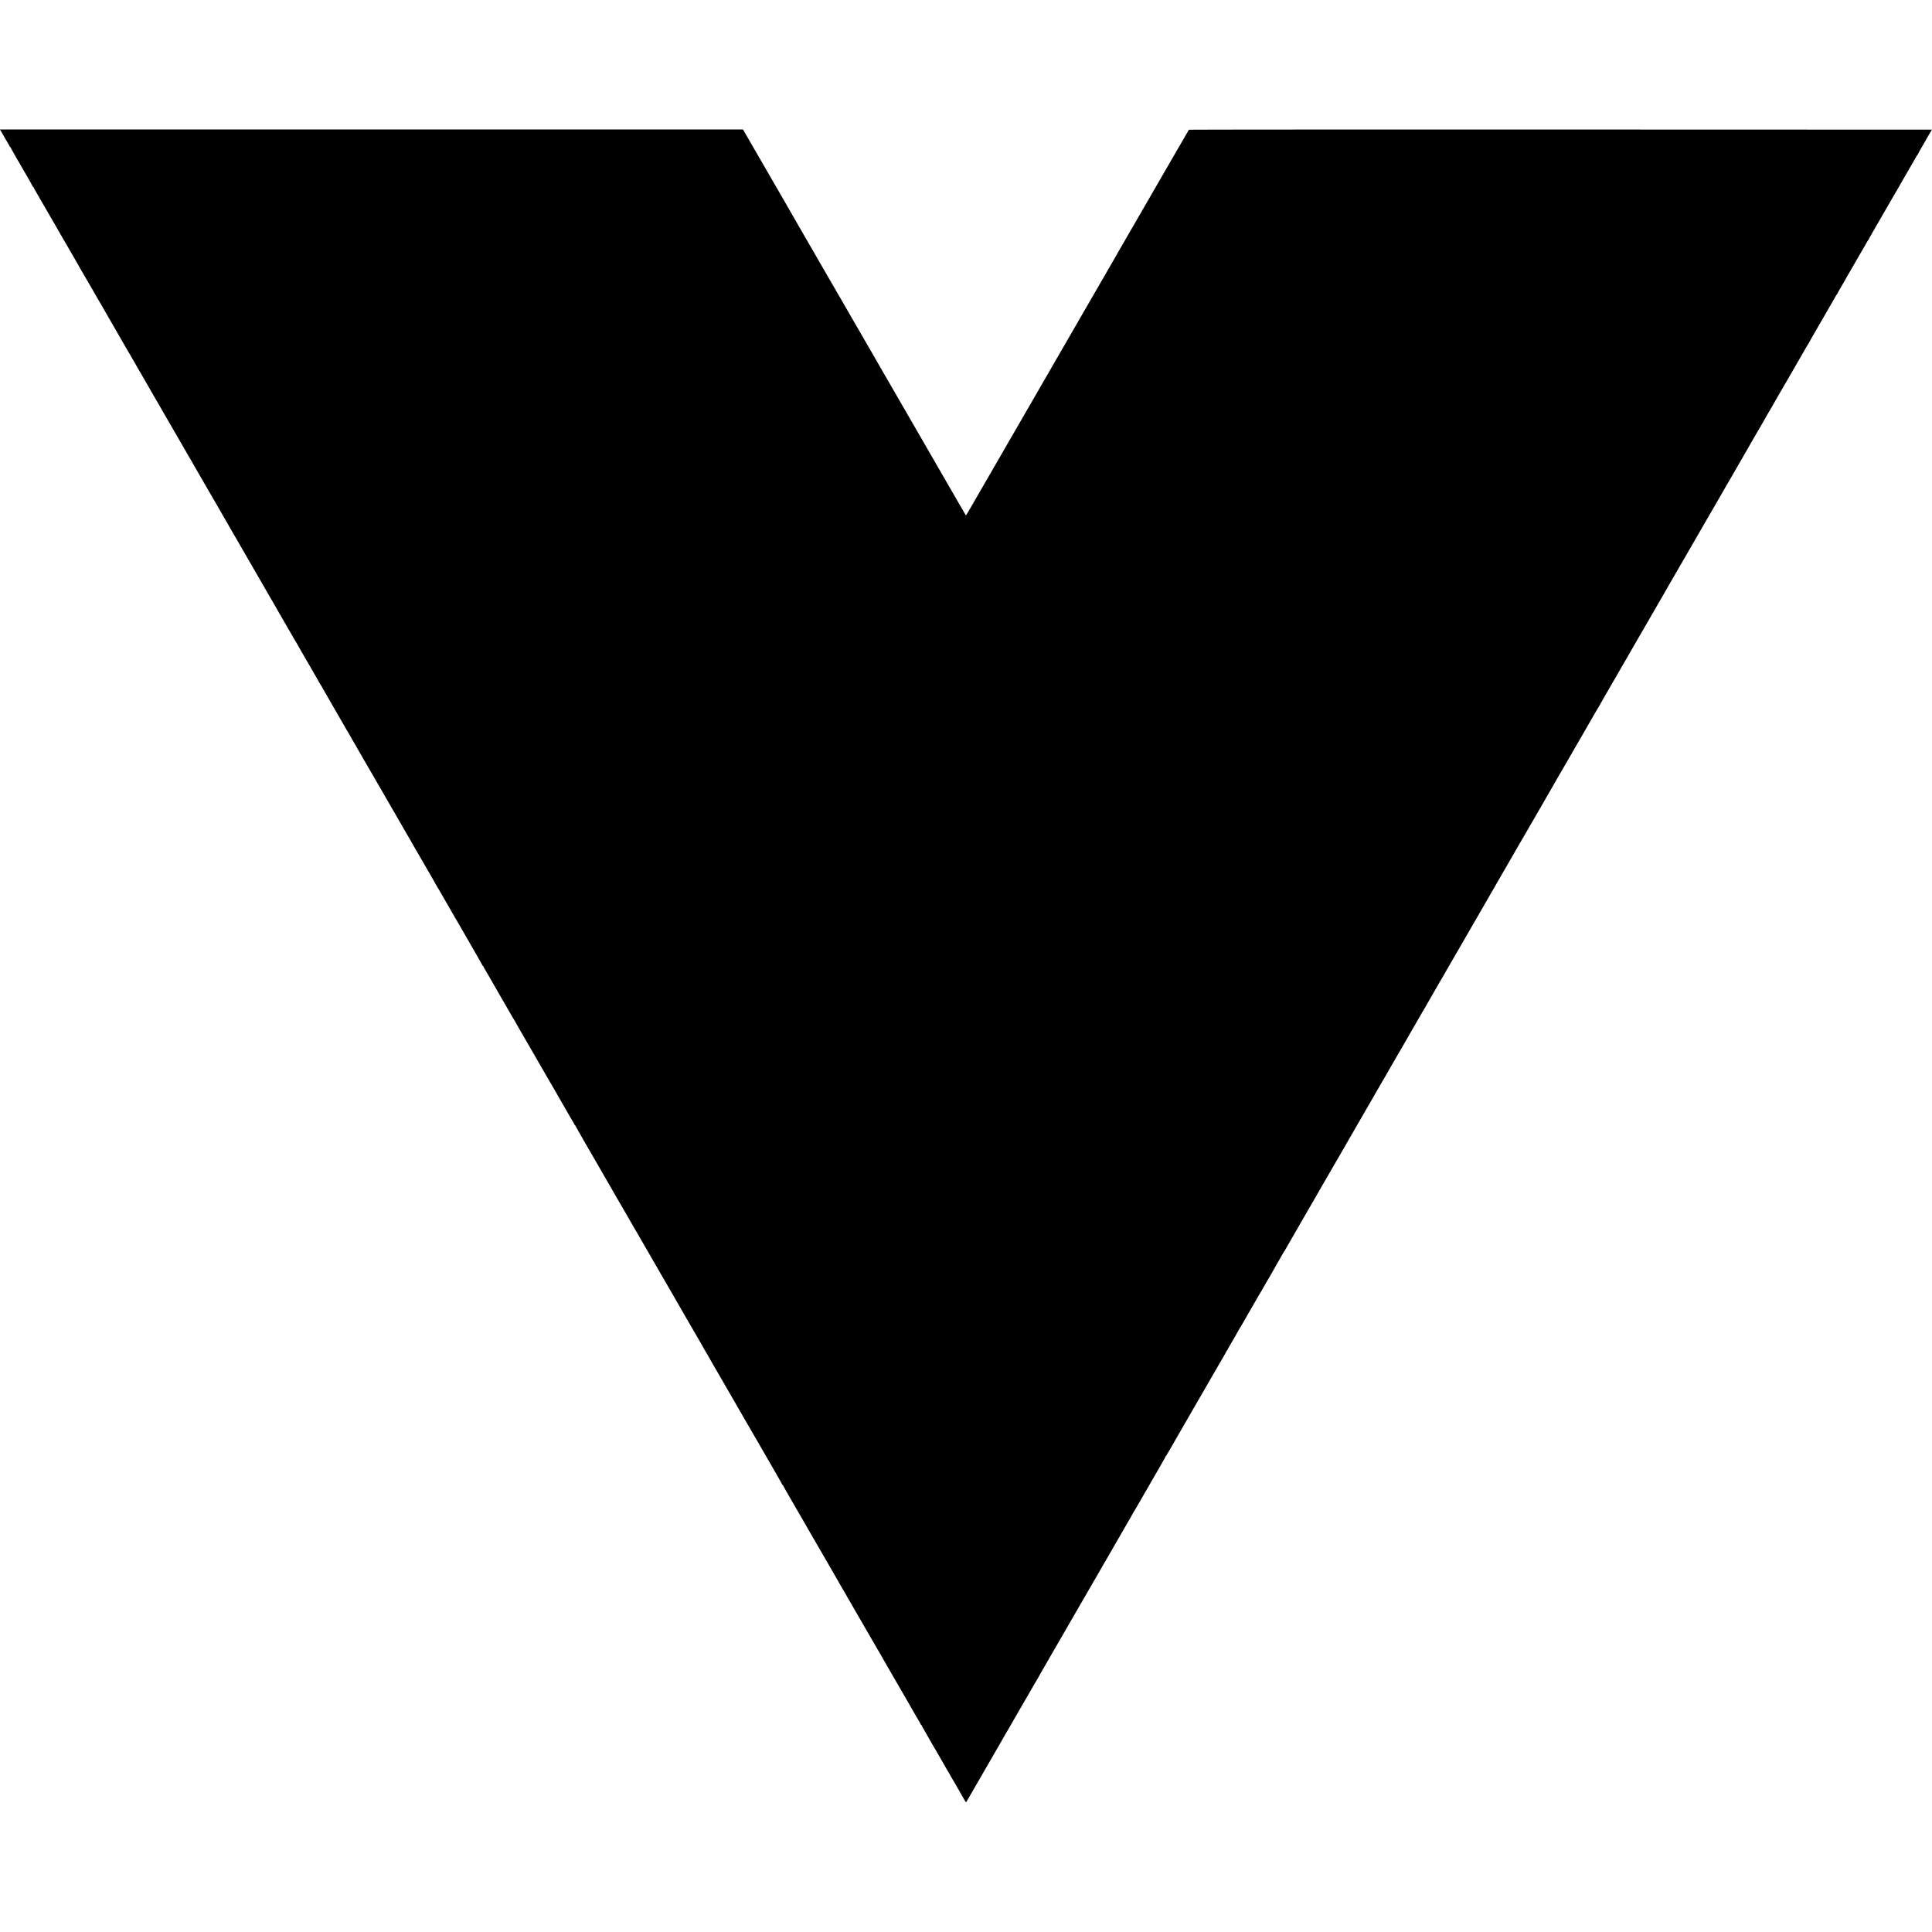
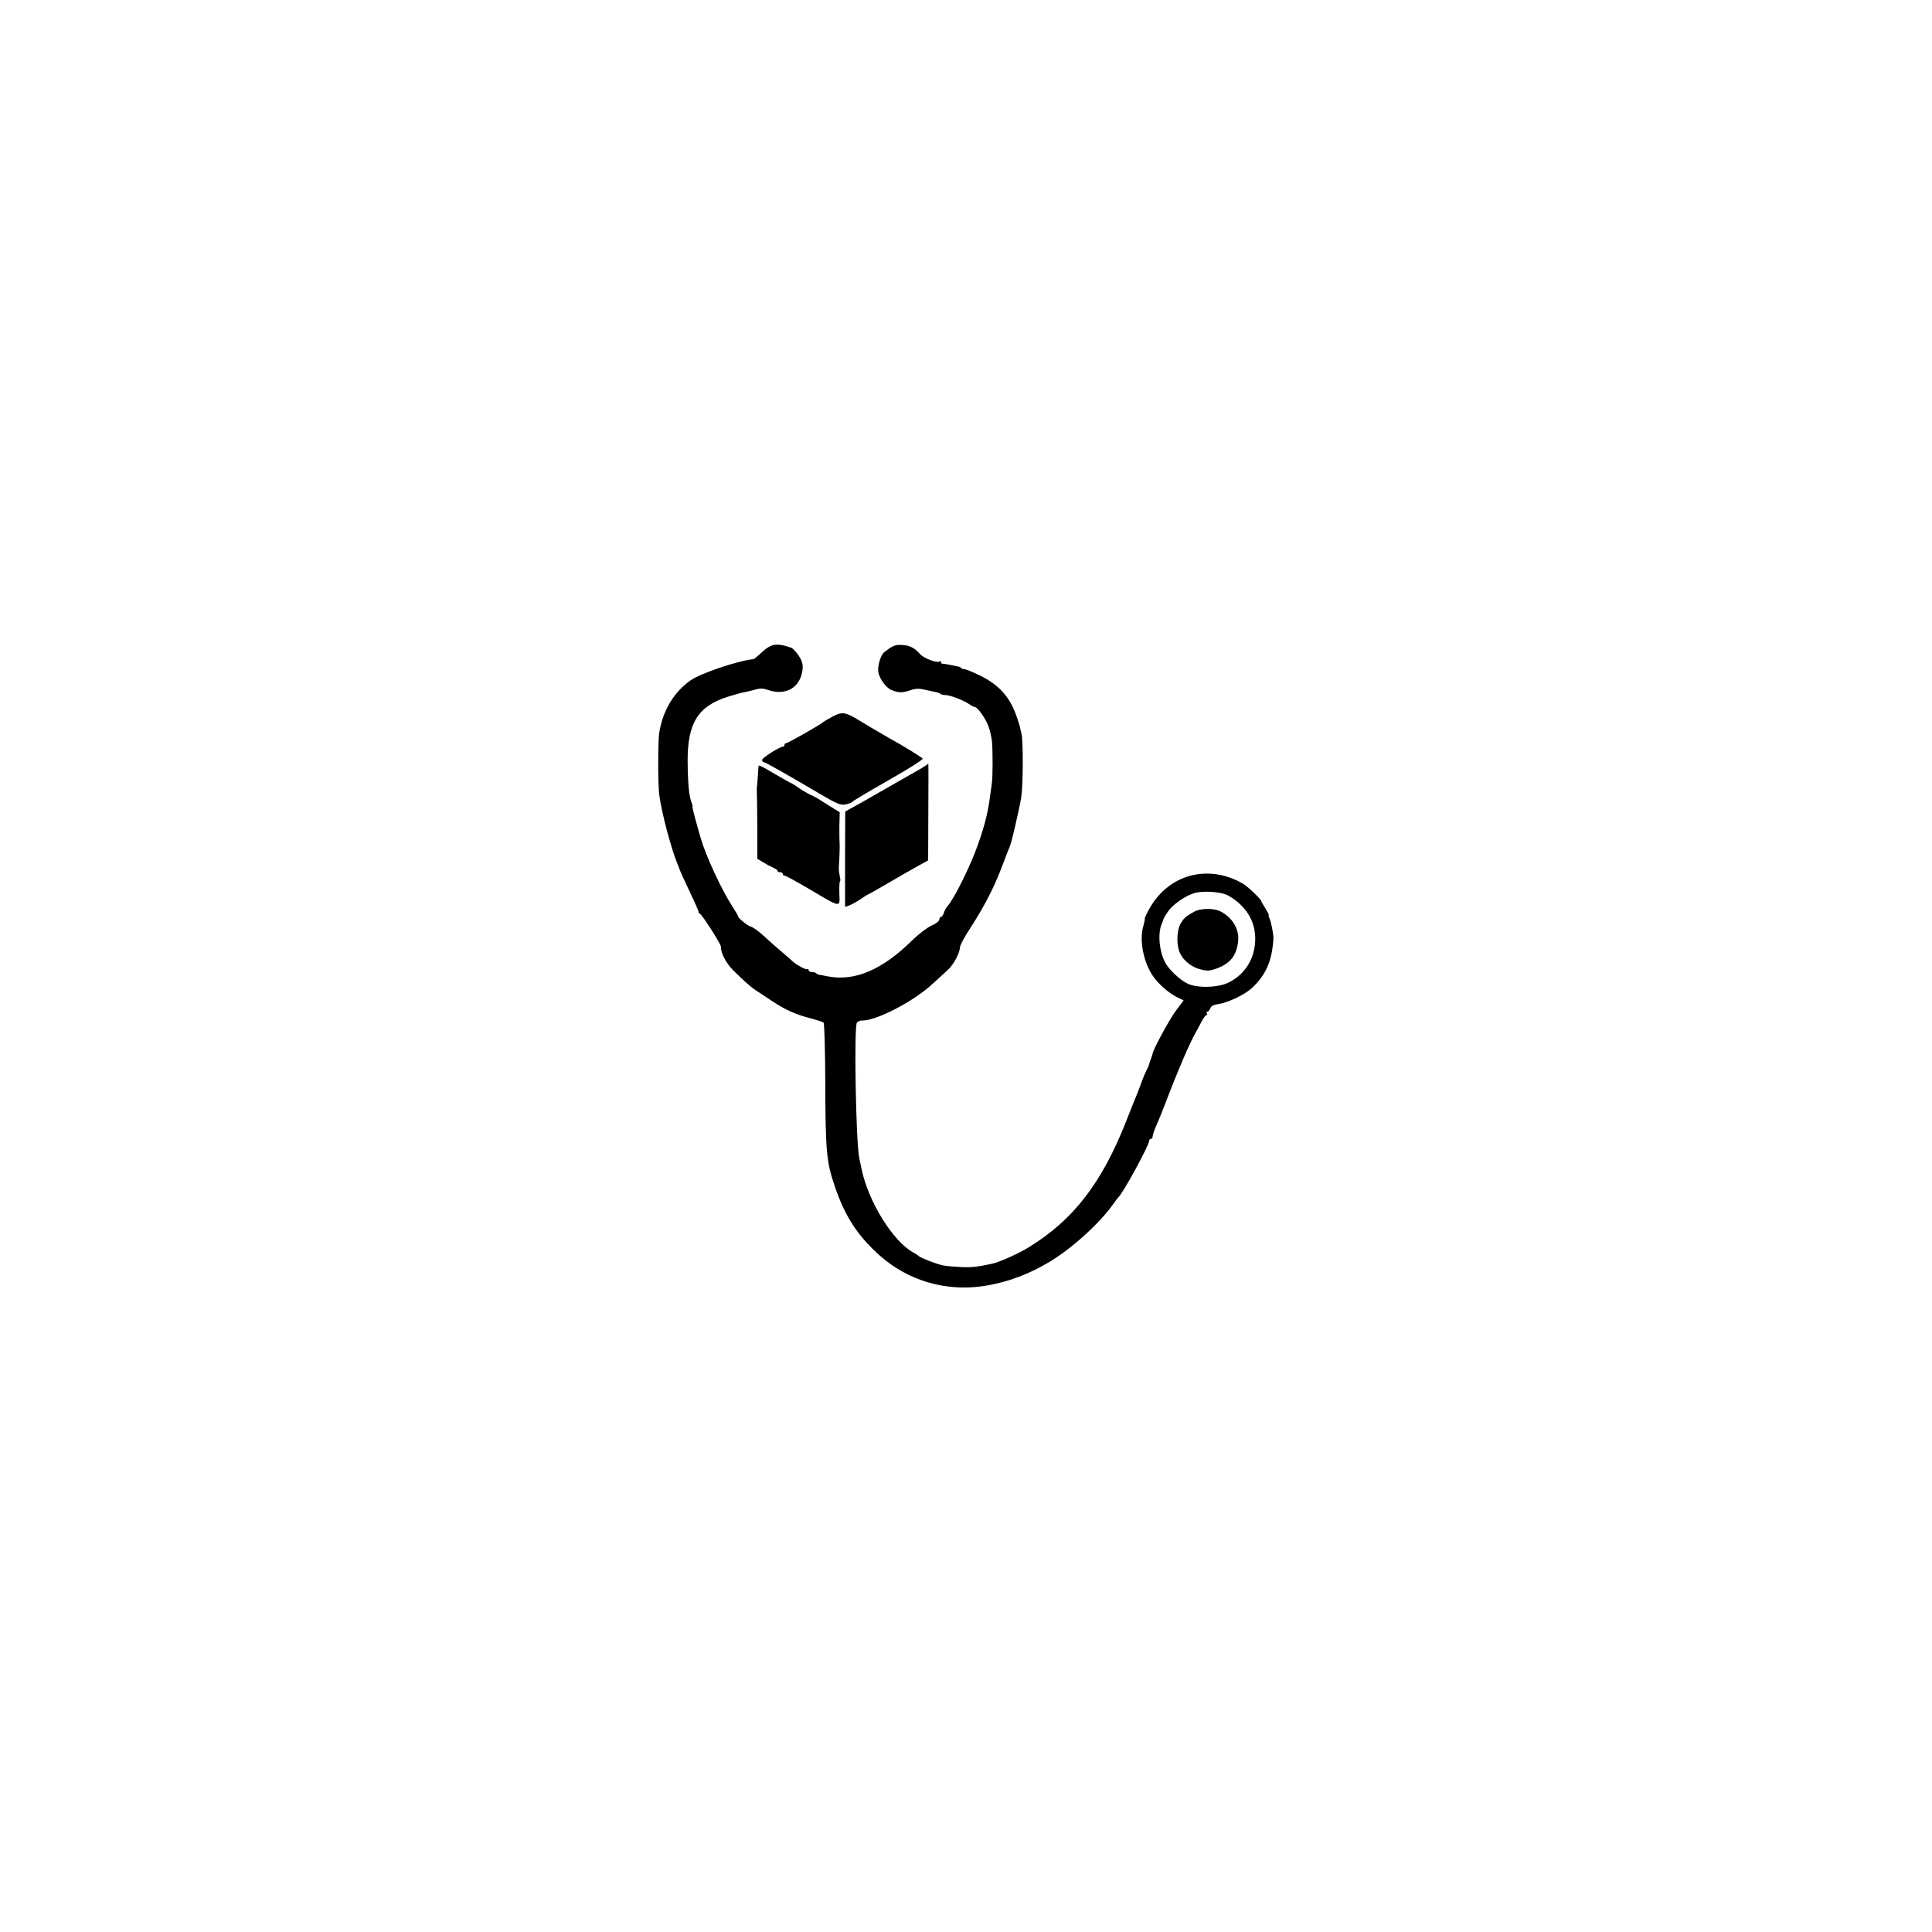
- <svg xmlns="http://www.w3.org/2000/svg" version="1.0" width="16pt" height="16pt" viewBox="0 0 16 16" preserveAspectRatio="xMidYMid meet">
-   <g transform="translate(0,16) scale(0.00032,-0.00032)" fill="#000000" stroke="none">
-     <path d="M18 46618 c45 -75 122 -207 122 -211 0 -2 25 -45 55 -95 30 -50 55 -96 55 -102 0 -5 5 -10 10 -10 6 0 10 -4 10 -9 0 -5 73 -135 161 -288 89 -153 173 -298 187 -323 14 -25 32 -57 41 -72 88 -149 187 -324 189 -335 2 -7 8 -13 13 -13 5 0 9 -4 9 -10 0 -5 46 -89 103 -187 175 -302 490 -846 507 -876 8 -16 20 -36 25 -45 28 -46 290 -498 339 -585 13 -23 74 -129 136 -236 61 -107 123 -215 137 -240 14 -25 29 -50 33 -56 5 -5 23 -37 40 -70 18 -33 38 -67 44 -75 11 -16 21 -33 63 -109 14 -25 29 -50 33 -56 4 -5 21 -35 38 -65 55 -100 261 -455 269 -465 4 -5 14 -21 20 -35 15 -29 41 -75 103 -180 24 -41 52 -88 60 -105 9 -16 57 -100 107 -185 112 -193 362 -626 380 -660 8 -14 23 -38 33 -55 11 -16 23 -37 27 -45 4 -8 26 -46 48 -85 23 -38 53 -90 67 -115 46 -81 64 -113 178 -310 62 -107 121 -210 132 -227 37 -67 56 -99 85 -148 16 -27 32 -57 36 -65 4 -8 15 -27 25 -42 9 -15 53 -89 96 -165 44 -76 177 -307 296 -513 120 -206 268 -463 330 -570 131 -227 117 -203 200 -348 36 -62 73 -125 82 -140 10 -15 21 -34 25 -42 4 -8 20 -37 36 -65 17 -27 38 -65 48 -82 49 -85 64 -111 87 -153 13 -25 28 -49 32 -55 4 -5 78 -134 165 -285 87 -151 166 -288 176 -305 10 -16 26 -43 35 -59 9 -17 125 -217 257 -445 132 -229 253 -441 270 -471 17 -30 45 -79 64 -108 18 -29 33 -54 33 -57 0 -2 20 -37 44 -77 24 -40 123 -212 221 -383 97 -170 190 -330 205 -355 16 -25 39 -65 53 -90 13 -25 81 -144 152 -265 70 -121 137 -238 150 -260 12 -22 37 -65 55 -95 18 -30 43 -73 55 -95 12 -22 48 -85 80 -140 77 -132 163 -280 190 -330 13 -22 71 -123 130 -225 59 -102 116 -199 126 -217 10 -17 29 -50 43 -72 15 -22 26 -43 26 -45 0 -2 27 -50 60 -106 33 -56 60 -103 60 -105 0 -2 55 -98 90 -155 8 -14 182 -316 239 -414 13 -22 45 -79 72 -124 27 -46 49 -86 49 -89 0 -2 14 -24 30 -48 16 -24 30 -46 30 -49 0 -5 74 -135 100 -176 5 -8 24 -42 43 -75 50 -88 58 -101 262 -455 104 -179 199 -345 213 -370 14 -25 28 -49 32 -55 4 -5 17 -26 28 -45 10 -19 62 -109 114 -200 114 -197 133 -230 170 -295 16 -27 33 -57 38 -65 17 -28 96 -165 103 -180 4 -8 16 -28 26 -45 10 -16 77 -131 148 -255 72 -124 181 -313 243 -420 62 -107 121 -209 131 -227 35 -62 323 -560 392 -678 38 -66 83 -145 100 -175 16 -30 33 -59 37 -65 4 -5 17 -27 29 -47 34 -61 56 -100 90 -156 17 -29 31 -55 31 -57 0 -2 17 -32 39 -67 21 -35 134 -229 251 -433 117 -203 235 -407 261 -451 27 -45 49 -85 49 -88 0 -4 8 -19 19 -34 15 -21 200 -341 309 -533 10 -19 33 -58 51 -87 17 -29 31 -54 31 -56 0 -2 25 -44 55 -94 30 -50 55 -95 55 -98 0 -4 6 -15 14 -23 7 -9 27 -41 43 -71 17 -30 170 -297 342 -594 171 -296 311 -542 311 -547 0 -5 5 -9 10 -9 6 0 10 -4 10 -10 0 -5 22 -47 49 -92 27 -46 58 -99 68 -118 24 -43 81 -140 93 -160 5 -8 66 -114 135 -235 69 -121 130 -227 135 -235 12 -21 259 -447 283 -490 10 -19 28 -47 38 -62 11 -14 19 -29 19 -32 0 -3 37 -69 83 -148 99 -170 305 -526 337 -583 13 -22 31 -53 41 -70 11 -16 22 -37 26 -45 7 -14 82 -146 103 -180 14 -24 181 -311 205 -355 13 -22 46 -80 75 -130 29 -49 64 -110 78 -135 14 -25 51 -88 82 -140 31 -52 59 -102 63 -110 4 -8 18 -33 31 -55 205 -353 284 -489 309 -535 17 -30 45 -78 62 -106 18 -28 36 -60 39 -72 4 -12 12 -22 17 -22 5 0 9 -4 9 -10 0 -5 109 -197 241 -427 133 -230 250 -431 259 -448 51 -90 222 -385 280 -485 37 -63 78 -135 92 -160 14 -25 67 -117 118 -205 51 -88 101 -175 111 -193 34 -58 55 -95 149 -257 51 -88 101 -173 110 -190 9 -16 76 -131 147 -255 72 -124 140 -241 151 -260 61 -108 281 -489 355 -615 38 -66 77 -133 87 -150 35 -63 91 -161 100 -175 14 -23 99 -169 128 -220 54 -97 135 -235 142 -245 4 -5 20 -32 35 -60 26 -48 238 -416 276 -480 10 -16 26 -46 37 -65 30 -53 382 -661 403 -695 10 -16 22 -37 26 -45 4 -8 26 -48 50 -88 24 -41 43 -75 43 -77 0 -2 22 -40 50 -85 27 -45 50 -84 50 -86 0 -3 38 -69 83 -147 84 -142 302 -520 340 -587 10 -19 34 -60 52 -90 18 -30 44 -75 57 -100 14 -25 45 -79 70 -120 25 -41 56 -96 70 -121 14 -25 77 -133 138 -240 62 -107 122 -210 132 -229 25 -43 310 -535 337 -581 11 -19 26 -45 34 -59 17 -32 238 -414 266 -460 11 -19 24 -41 28 -49 3 -7 75 -133 160 -278 84 -146 153 -269 153 -274 0 -5 5 -9 10 -9 6 0 10 -4 10 -10 0 -5 82 -150 181 -322 182 -314 201 -346 240 -415 12 -21 80 -139 152 -263 71 -124 141 -245 155 -270 14 -25 28 -49 32 -55 6 -8 145 -248 220 -380 37 -66 209 -362 229 -395 11 -19 24 -42 28 -49 4 -8 67 -118 140 -243 73 -125 133 -230 133 -233 0 -2 15 -28 33 -57 19 -29 47 -78 64 -108 17 -30 53 -93 79 -139 53 -90 82 -141 157 -272 82 -142 115 -199 381 -659 142 -245 268 -463 281 -485 12 -22 71 -125 132 -230 60 -104 172 -298 248 -430 76 -132 146 -253 156 -270 11 -16 22 -36 26 -44 3 -8 30 -54 60 -103 29 -49 53 -91 53 -93 0 -3 18 -34 40 -70 22 -36 40 -67 40 -69 0 -2 37 -66 81 -142 45 -77 98 -168 119 -204 20 -36 47 -81 58 -100 12 -19 27 -47 33 -62 6 -16 15 -28 20 -28 5 0 9 -4 9 -9 0 -6 63 -118 140 -251 77 -133 140 -243 140 -245 0 -2 18 -33 41 -70 22 -37 49 -83 60 -101 10 -19 29 -51 40 -71 25 -45 109 -189 126 -218 7 -11 17 -29 22 -40 6 -11 22 -38 35 -60 14 -22 37 -62 52 -90 14 -27 35 -62 45 -77 11 -14 19 -29 19 -32 0 -3 18 -35 40 -71 22 -36 40 -67 40 -69 0 -2 19 -35 42 -72 23 -38 55 -94 72 -124 26 -47 139 -244 171 -298 6 -9 21 -36 34 -60 28 -48 37 -51 51 -19 6 12 19 36 29 52 10 17 27 46 38 65 11 19 104 181 208 360 103 179 199 345 213 370 14 25 42 74 64 109 21 34 38 65 38 67 0 2 18 33 40 69 22 36 40 67 40 69 0 3 177 310 199 346 16 26 136 234 140 244 2 5 25 44 52 88 27 44 49 81 49 84 0 2 18 34 40 70 22 36 40 67 40 69 0 2 20 36 43 77 35 58 169 289 297 513 9 17 50 86 90 155 40 69 86 150 103 180 16 30 35 62 41 70 6 8 16 24 22 35 35 64 72 129 167 293 59 100 116 199 127 220 11 20 30 53 41 72 43 72 1070 1850 1121 1940 14 25 65 113 113 195 48 83 96 166 107 185 10 19 28 50 38 68 11 18 73 124 137 235 64 111 175 303 246 427 71 124 173 299 225 390 52 91 116 202 143 248 27 45 49 85 49 89 0 4 6 14 14 22 7 9 28 43 46 76 26 47 251 436 378 655 11 19 29 51 40 70 11 19 101 176 201 348 99 172 181 317 181 323 0 5 5 9 10 9 6 0 10 5 10 11 0 6 8 23 18 37 11 15 32 52 49 82 16 30 130 228 253 440 122 212 234 405 248 430 13 25 39 70 57 100 39 65 69 117 130 225 25 44 50 87 55 95 12 19 78 134 220 380 61 107 129 224 150 260 161 277 222 382 246 425 15 28 47 83 71 123 24 41 43 78 43 83 0 5 4 9 8 9 4 0 13 12 19 28 7 15 23 45 36 67 66 110 277 478 277 483 0 3 6 13 14 21 7 9 27 41 43 71 17 30 45 80 63 110 34 57 375 649 394 685 6 11 16 27 22 35 6 8 26 42 44 75 18 33 41 74 51 90 10 17 24 41 32 55 54 97 72 128 88 152 11 14 19 28 19 30 0 3 79 141 175 308 96 167 175 305 175 308 0 3 6 13 14 21 7 9 26 39 41 66 33 60 276 483 338 587 24 40 46 80 50 88 4 8 13 24 20 35 14 23 95 163 125 215 11 19 52 91 92 160 40 69 80 139 90 155 9 17 103 179 207 360 105 182 200 346 211 365 103 181 463 802 489 845 7 11 15 27 19 35 4 8 29 51 55 95 64 110 828 1433 848 1470 9 17 24 41 33 55 9 14 29 48 45 77 15 28 52 93 82 145 30 51 62 107 71 123 17 30 231 398 400 690 51 88 103 179 115 202 12 23 26 48 32 55 6 7 24 38 40 68 17 30 61 107 98 170 37 63 84 144 103 180 19 36 41 72 48 81 8 8 14 18 14 21 0 4 27 51 59 106 32 55 72 124 89 154 16 29 71 125 122 213 51 88 104 180 118 205 13 25 28 50 32 55 4 6 17 26 28 45 11 19 45 80 77 135 31 55 66 116 77 135 11 19 88 152 171 295 401 694 620 1072 650 1125 11 19 87 152 170 295 83 143 158 273 166 288 9 16 21 36 26 45 6 9 31 52 55 96 25 43 54 94 66 115 11 20 95 164 186 321 91 157 173 299 182 315 9 17 26 46 37 65 12 19 66 114 121 210 56 96 108 186 117 200 8 14 24 40 34 59 24 45 383 664 412 713 5 9 17 29 26 45 15 28 120 210 241 419 36 61 68 117 72 125 4 8 12 23 19 34 35 57 245 420 262 453 11 20 35 61 53 90 17 29 32 54 32 56 0 3 28 51 62 108 33 57 70 119 80 138 10 19 23 42 28 50 5 8 32 53 59 100 27 47 149 258 271 470 122 212 234 405 248 430 30 53 62 108 80 135 6 11 15 27 19 35 4 8 85 150 181 315 96 165 187 323 202 350 31 56 116 202 130 225 5 8 25 42 43 75 19 33 92 159 162 280 149 257 157 271 202 350 19 33 38 67 43 75 9 14 228 392 275 475 12 22 55 96 95 165 40 69 80 139 90 155 24 42 202 350 221 383 9 15 27 47 41 72 14 25 75 131 136 236 61 106 121 210 134 232 99 172 271 470 279 482 5 8 23 40 40 70 18 30 81 141 142 245 60 105 121 210 135 235 14 25 71 124 127 220 56 96 143 247 194 335 51 88 96 167 102 175 14 24 180 311 204 355 23 43 340 590 356 615 5 8 50 87 101 175 171 301 517 898 582 1008 25 43 46 81 46 83 0 2 12 23 27 47 14 23 40 67 56 97 16 30 35 62 42 70 7 8 15 22 18 30 4 8 20 38 37 65 16 28 33 57 37 65 6 12 111 196 143 250 5 8 55 95 112 193 57 98 113 195 126 215 12 20 27 46 32 57 6 11 14 27 20 35 5 8 76 130 156 270 80 140 165 287 187 325 23 39 52 90 66 115 13 25 30 52 37 61 8 8 14 18 14 21 0 4 41 77 92 165 50 87 175 302 276 478 101 176 208 360 236 408 28 49 67 117 86 152 19 35 41 70 48 77 6 6 12 15 12 19 0 7 124 224 167 291 12 21 23 40 23 42 0 2 21 40 46 83 26 43 55 92 64 109 54 95 327 568 354 614 19 30 45 75 59 100 71 128 82 145 89 148 4 2 8 8 8 13 0 5 42 82 94 172 311 538 496 858 518 897 14 25 40 70 58 100 18 30 42 71 53 90 10 19 79 139 152 265 73 127 142 246 153 265 10 19 43 76 72 125 29 50 63 108 75 130 65 116 80 140 87 143 4 2 8 8 8 12 0 8 114 212 140 250 6 8 14 24 20 35 5 11 54 97 108 190 l100 170 -9611 3 c-5286 1 -9614 -1 -9618 -5 -5 -6 -419 -719 -619 -1068 -89 -155 -267 -463 -323 -560 -38 -66 -81 -140 -95 -165 -31 -56 -263 -457 -526 -910 -110 -190 -224 -388 -254 -440 -29 -52 -61 -109 -71 -125 -23 -39 -243 -420 -268 -465 -11 -19 -204 -352 -428 -740 -224 -388 -477 -826 -563 -975 -85 -148 -185 -322 -222 -385 -37 -63 -120 -207 -185 -320 -65 -113 -177 -306 -248 -430 -72 -124 -172 -297 -222 -385 -51 -88 -142 -245 -202 -350 -131 -226 -247 -427 -408 -705 -65 -113 -249 -432 -410 -710 -160 -278 -388 -673 -506 -877 -118 -205 -216 -373 -219 -373 -3 0 -52 82 -109 183 -58 100 -144 250 -192 332 -95 164 -402 696 -647 1120 -85 149 -228 396 -317 550 -212 365 -982 1700 -1008 1745 -10 19 -43 76 -72 125 -29 50 -64 110 -77 135 -14 25 -63 110 -110 190 -47 80 -96 165 -110 190 -14 25 -99 171 -188 325 -89 154 -174 300 -188 325 -13 25 -64 113 -112 195 -48 83 -140 242 -205 355 -65 113 -183 317 -263 454 -79 137 -152 264 -163 282 -50 89 -335 583 -354 614 -12 19 -34 58 -50 85 -15 28 -129 226 -253 440 -124 215 -235 408 -247 430 -12 22 -69 121 -127 220 -58 99 -226 389 -373 645 -148 256 -324 561 -392 678 -67 117 -134 232 -147 255 -13 23 -33 59 -46 80 l-22 37 -9615 0 -9615 0 20 -32z" />
+ <svg xmlns="http://www.w3.org/2000/svg" version="1.0" width="1123pt" height="1123pt" viewBox="0 0 1123 1123" preserveAspectRatio="xMidYMid meet">
+   <g transform="translate(0,1123) scale(0.1,-0.1)" fill="#000000" stroke="none">
+     <path d="M4503 7482 c-20 -2 -47 -17 -74 -43 -23 -21 -44 -39 -48 -40 -98 -11 -306 -82 -366 -123 -98 -69 -162 -175 -183 -305 -8 -47 -8 -303 0 -361 14 -104 66 -302 105 -400 4 -8 7 -17 8 -20 7 -21 33 -78 70 -156 25 -52 45 -98 45 -103 0 -5 4 -11 9 -13 12 -4 121 -175 121 -189 0 -39 29 -96 70 -137 48 -49 105 -100 131 -117 9 -5 47 -31 85 -56 86 -58 146 -85 235 -108 38 -10 72 -21 76 -25 5 -4 9 -157 10 -339 1 -412 7 -470 55 -612 60 -176 133 -289 264 -405 161 -142 374 -206 589 -177 171 23 341 95 487 204 113 85 222 193 278 273 13 19 27 37 30 40 26 21 180 304 180 330 0 6 5 10 10 10 6 0 10 7 10 15 0 8 9 34 19 57 11 24 36 86 56 138 76 199 142 351 176 410 5 8 19 34 31 58 12 23 26 42 31 42 4 0 5 5 2 10 -3 6 -2 10 4 10 5 0 12 9 16 19 4 13 19 21 49 25 54 8 152 55 192 92 83 78 118 158 126 289 1 22 -14 100 -23 117 -5 10 -7 18 -4 18 3 0 -6 18 -20 40 -14 22 -25 42 -25 45 0 6 -55 61 -86 85 -10 9 -35 23 -54 32 -198 92 -409 22 -513 -171 -15 -28 -25 -51 -23 -51 2 0 -2 -19 -8 -42 -25 -83 0 -210 56 -292 32 -46 88 -95 135 -120 l43 -21 -45 -60 c-37 -49 -135 -230 -135 -249 0 -2 -5 -17 -11 -33 -6 -15 -10 -30 -11 -33 0 -3 -6 -16 -13 -30 -7 -14 -19 -41 -26 -60 -6 -19 -18 -48 -24 -65 -7 -16 -39 -95 -70 -175 -143 -361 -308 -573 -570 -733 -58 -35 -169 -85 -210 -93 -84 -18 -119 -22 -180 -19 -38 2 -86 6 -105 10 -35 7 -131 44 -140 54 -3 4 -17 13 -32 21 -118 66 -258 291 -299 480 -5 25 -12 55 -14 67 -20 86 -32 768 -14 789 6 7 18 12 27 12 82 -4 306 112 417 217 28 26 65 60 83 76 34 30 71 99 72 133 0 11 27 62 61 113 82 127 139 238 184 358 20 55 41 107 45 116 9 17 55 218 66 284 11 70 12 322 2 367 -5 24 -11 48 -12 53 -1 6 -12 37 -24 70 -38 101 -103 169 -209 220 -39 19 -78 35 -86 35 -7 0 -17 3 -21 8 -4 4 -11 7 -14 7 -4 1 -25 5 -47 10 -22 4 -43 8 -47 7 -5 -1 -8 3 -8 9 0 5 -4 8 -9 4 -17 -10 -93 19 -115 45 -31 35 -58 49 -104 51 -37 3 -56 -5 -103 -43 -20 -16 -38 -75 -34 -112 4 -37 44 -93 75 -106 43 -18 64 -18 109 -3 35 12 52 12 91 3 26 -6 55 -12 64 -14 8 -1 19 -5 22 -9 4 -4 17 -7 28 -7 27 0 104 -29 138 -52 14 -10 30 -18 35 -18 15 0 64 -69 79 -113 9 -23 17 -62 20 -87 5 -59 5 -207 -1 -245 -2 -16 -6 -46 -9 -65 -13 -101 -30 -170 -70 -285 -42 -122 -139 -318 -179 -363 -8 -9 -18 -27 -21 -39 -4 -13 -12 -23 -17 -23 -5 0 -9 -7 -9 -15 0 -9 -20 -24 -45 -35 -25 -11 -75 -49 -113 -86 -174 -172 -335 -240 -492 -209 -19 4 -40 8 -47 9 -7 1 -16 5 -19 9 -4 4 -16 7 -26 7 -10 0 -18 5 -18 12 0 6 -3 8 -7 5 -6 -7 -67 26 -89 48 -6 6 -35 31 -64 56 -29 24 -75 65 -103 91 -28 26 -61 49 -73 52 -21 6 -74 50 -74 61 0 3 -16 30 -36 61 -61 95 -150 287 -180 389 -27 92 -52 185 -49 185 3 0 0 12 -6 27 -14 38 -21 109 -22 238 -1 222 60 320 233 375 35 11 78 23 94 26 17 3 47 10 67 16 28 8 46 7 75 -3 103 -35 188 16 199 120 3 29 -2 48 -22 79 -15 22 -34 43 -42 46 -44 16 -69 21 -98 18z m2639 -1459 c97 -57 150 -139 154 -238 4 -115 -52 -214 -152 -265 -63 -32 -188 -35 -244 -6 -45 23 -107 82 -127 121 -35 65 -44 168 -21 223 6 15 12 30 12 33 1 3 12 22 26 42 26 37 90 84 144 103 51 19 166 12 208 -13z" />
+     <path d="M6942 5931 c-50 -28 -58 -35 -77 -65 -22 -34 -28 -106 -13 -158 15 -51 66 -97 124 -112 42 -11 55 -10 95 4 78 29 114 72 125 151 11 74 -30 145 -103 182 -38 19 -116 18 -151 -2z" />
+     <path d="M4840 7065 c-25 -13 -50 -28 -56 -33 -18 -16 -205 -122 -215 -122 -5 0 -9 -4 -9 -10 0 -5 -4 -10 -9 -10 -19 0 -121 -65 -121 -77 0 -7 4 -13 9 -13 9 0 124 -65 319 -180 107 -63 126 -71 156 -66 19 4 36 10 38 14 2 4 97 61 211 126 119 67 205 122 200 127 -10 10 -114 74 -163 101 -19 10 -48 27 -65 37 -16 10 -46 27 -65 38 -19 11 -57 34 -85 51 -71 43 -92 46 -145 17z" />
+     <path d="M5375 6776 c-11 -7 -40 -24 -65 -38 -25 -14 -88 -50 -140 -80 -135 -77 -190 -109 -226 -128 l-31 -17 -1 -277 0 -277 22 7 c11 4 40 19 64 35 24 16 44 29 46 29 2 0 55 30 117 66 63 37 141 82 174 100 l60 33 1 280 c1 155 1 281 0 281 -1 0 -10 -6 -21 -14z" />
+     <path d="M4409 6778 c0 -2 -2 -28 -4 -58 -2 -31 -4 -60 -5 -65 -1 -6 -2 -14 -1 -20 1 -5 2 -97 3 -203 l0 -194 32 -19 c17 -11 43 -25 59 -32 15 -6 27 -15 27 -19 0 -5 7 -8 15 -8 8 0 15 -4 15 -10 0 -5 5 -10 11 -10 7 0 72 -36 145 -79 184 -109 176 -108 173 -27 -1 36 0 69 3 72 4 3 3 18 -1 32 -3 15 -6 38 -5 52 4 56 6 136 4 145 -1 6 -1 47 -1 92 l2 82 -54 33 c-29 18 -62 39 -73 46 -10 6 -30 17 -43 22 -13 6 -44 24 -68 40 -24 17 -46 30 -48 30 -3 0 -42 23 -89 50 -78 46 -95 54 -97 48z" />
  </g>
</svg>
